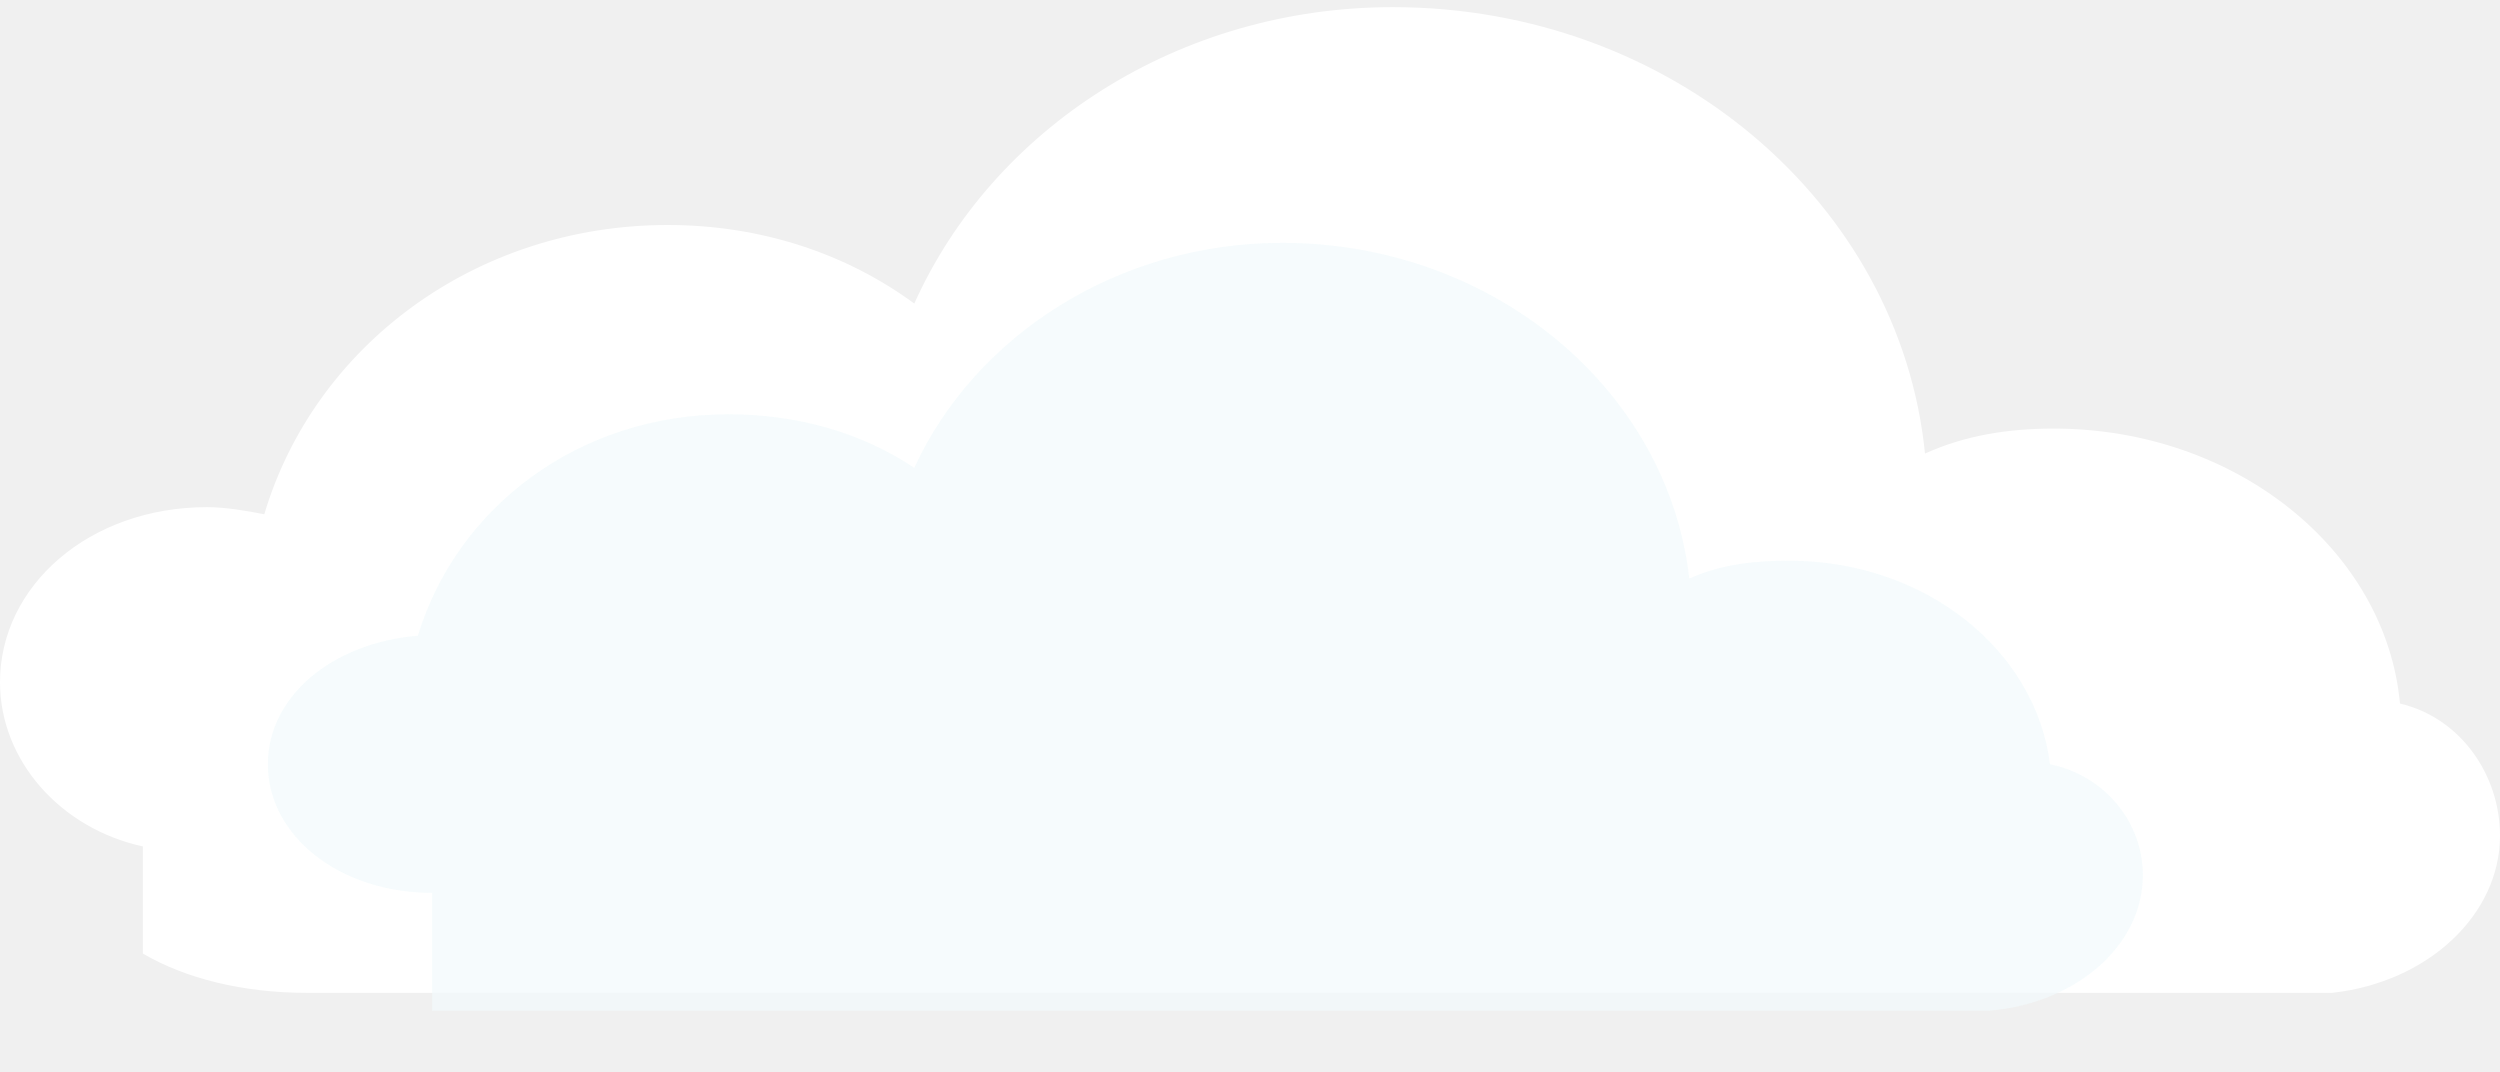
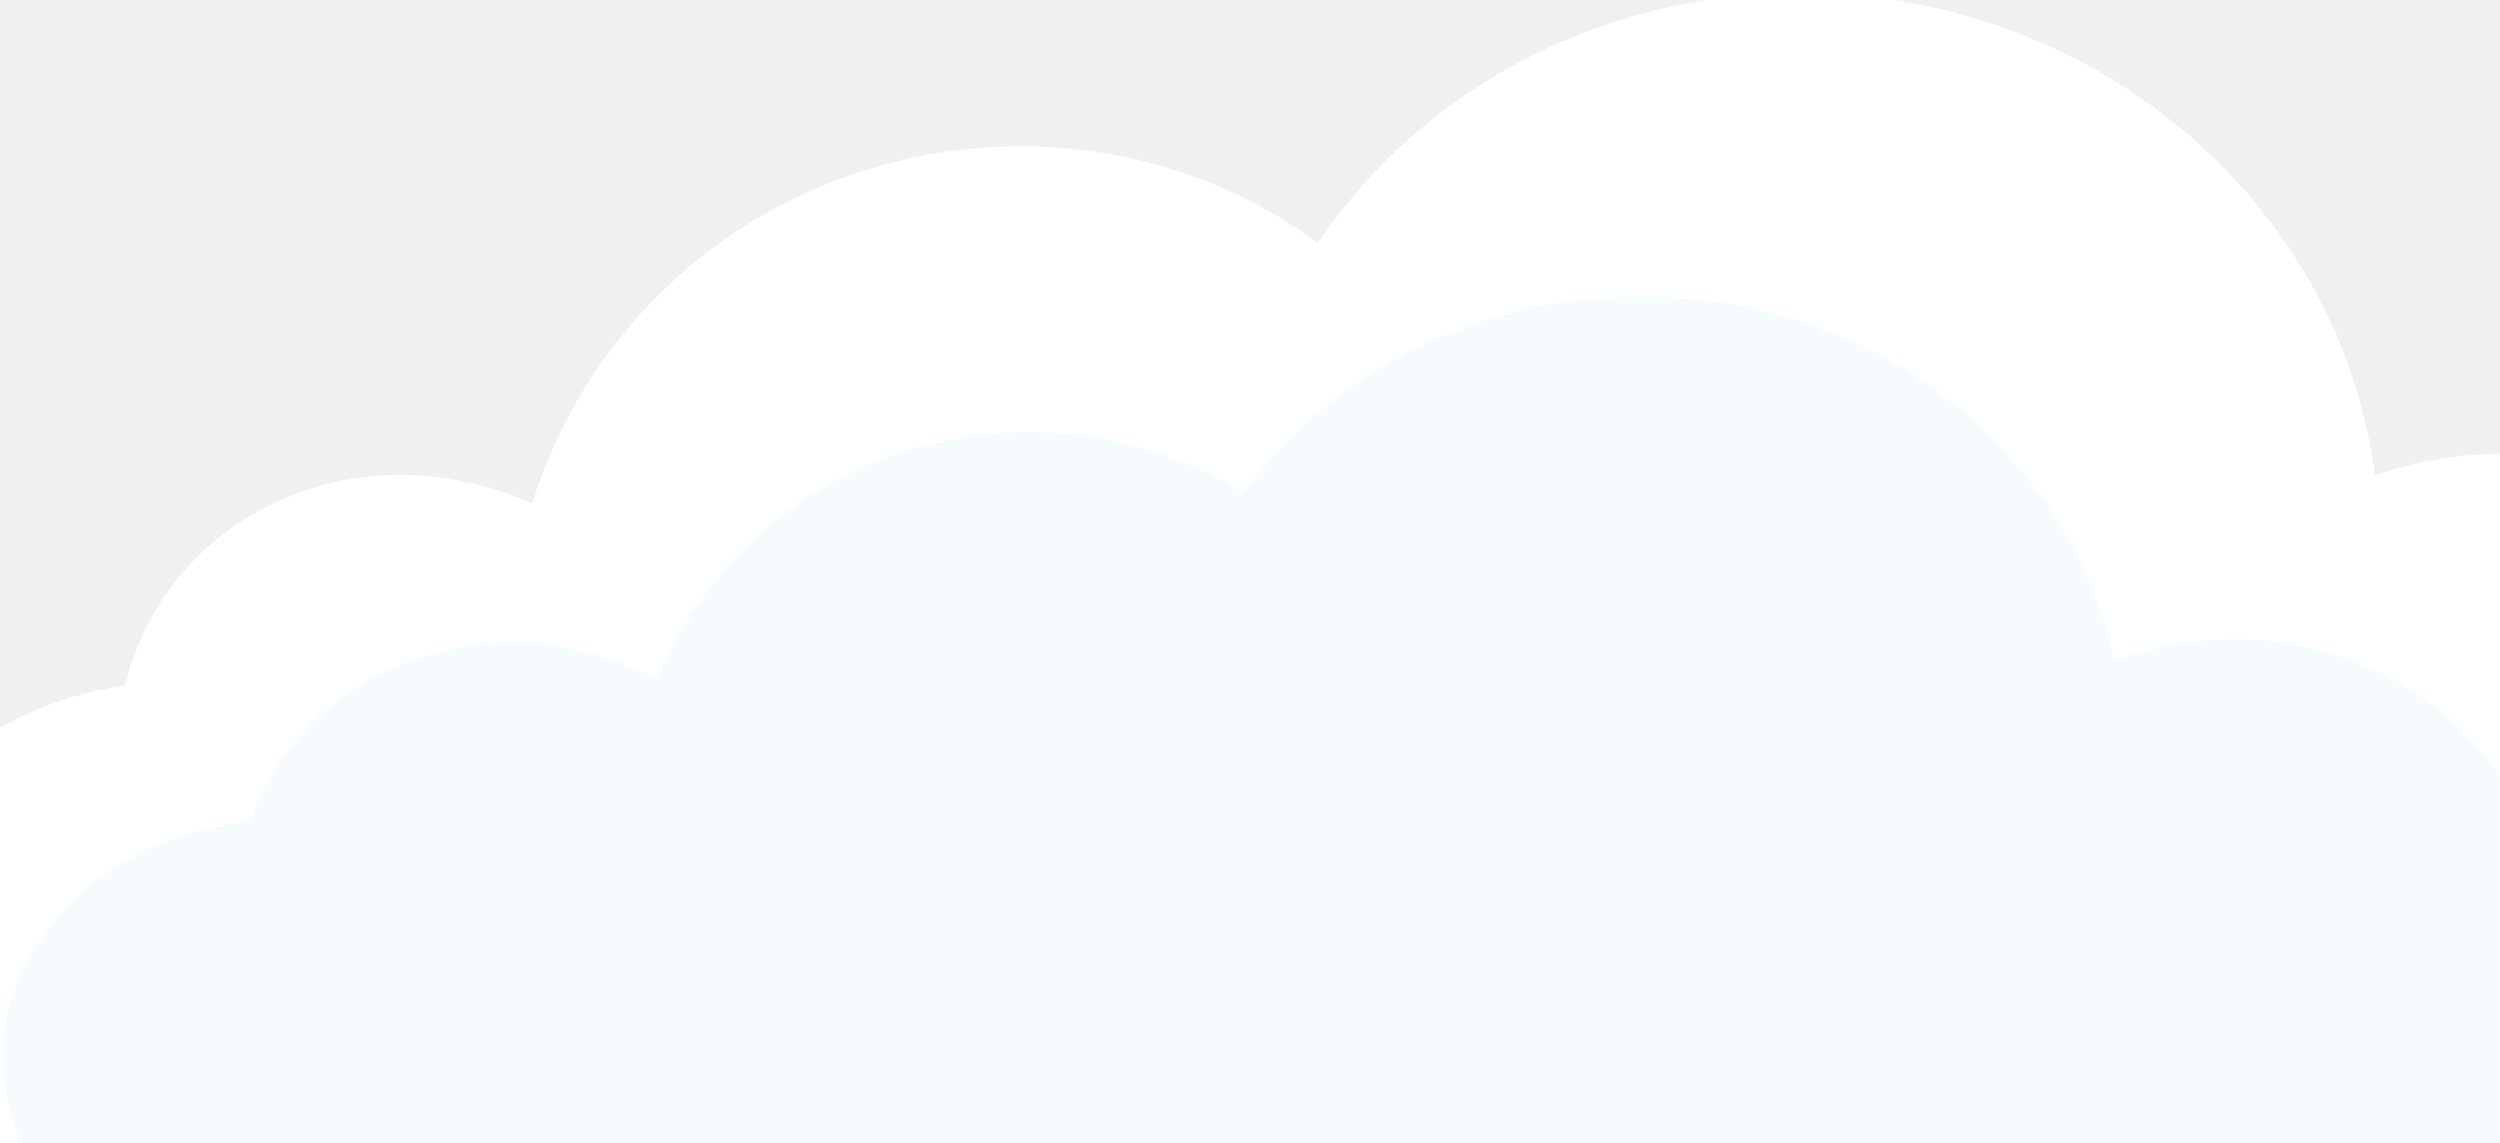
- <svg xmlns="http://www.w3.org/2000/svg" viewBox="0 0 700 300">
-   <path fill="#fff" d="M40 237c-23-5-40-24-40-46 0-27 25-49 58-49 5 0 11 1 16 2 14-47 59-81 113-81 26 0 50 8 69 22 22-49 74-83 134-83 78 0 142 55 149 125 11-5 23-7 36-7 51 0 93 34 97 77 17 4 28 20 28 37 0 22-20 41-47 44H86c-18 0-34-4-46-11z" />
-   <path fill="#f2fafc" opacity=".72" d="M121 250c-26 0-46-16-46-36 0-19 18-34 42-36 11-36 45-62 87-62 19 0 37 5 52 15 17-37 57-63 103-63 59 0 108 41 114 94 9-4 18-5 28-5 38 0 69 25 73 57 15 3 26 16 26 31 0 20-19 36-43 38H121z" />
+ <svg xmlns="http://www.w3.org/2000/svg" viewBox="0 0 700 320" preserveAspectRatio="xMidYMid meet">
+   <path fill="#fff" d="M-42 270c3-41 34-72 77-78 8-34 39-59 77-59 13 0 26 3 37 8 18-58 72-100 137-100 31 0 60 10 83 27 29-43 79-70 135-70 83 0 151 59 161 135 12-4 24-6 37-6 50 0 91 31 105 74 38 8 66 39 66 76 0 46-41 83-92 83H46c-54 0-92-40-88-90Z" />
+   <path fill="#f0f9fb" opacity=".62" d="M2 284c8-30 35-51 68-54 10-29 39-50 73-50 15 0 29 4 41 10 17-41 57-69 104-69 22 0 43 6 60 17 25-34 66-55 112-55 65 0 119 43 132 102 11-4 22-6 34-6 38 0 71 23 83 56 42 4 74 34 74 71 0 20-9 39-24 54H50c-34-12-54-42-48-76Z" />
</svg>
